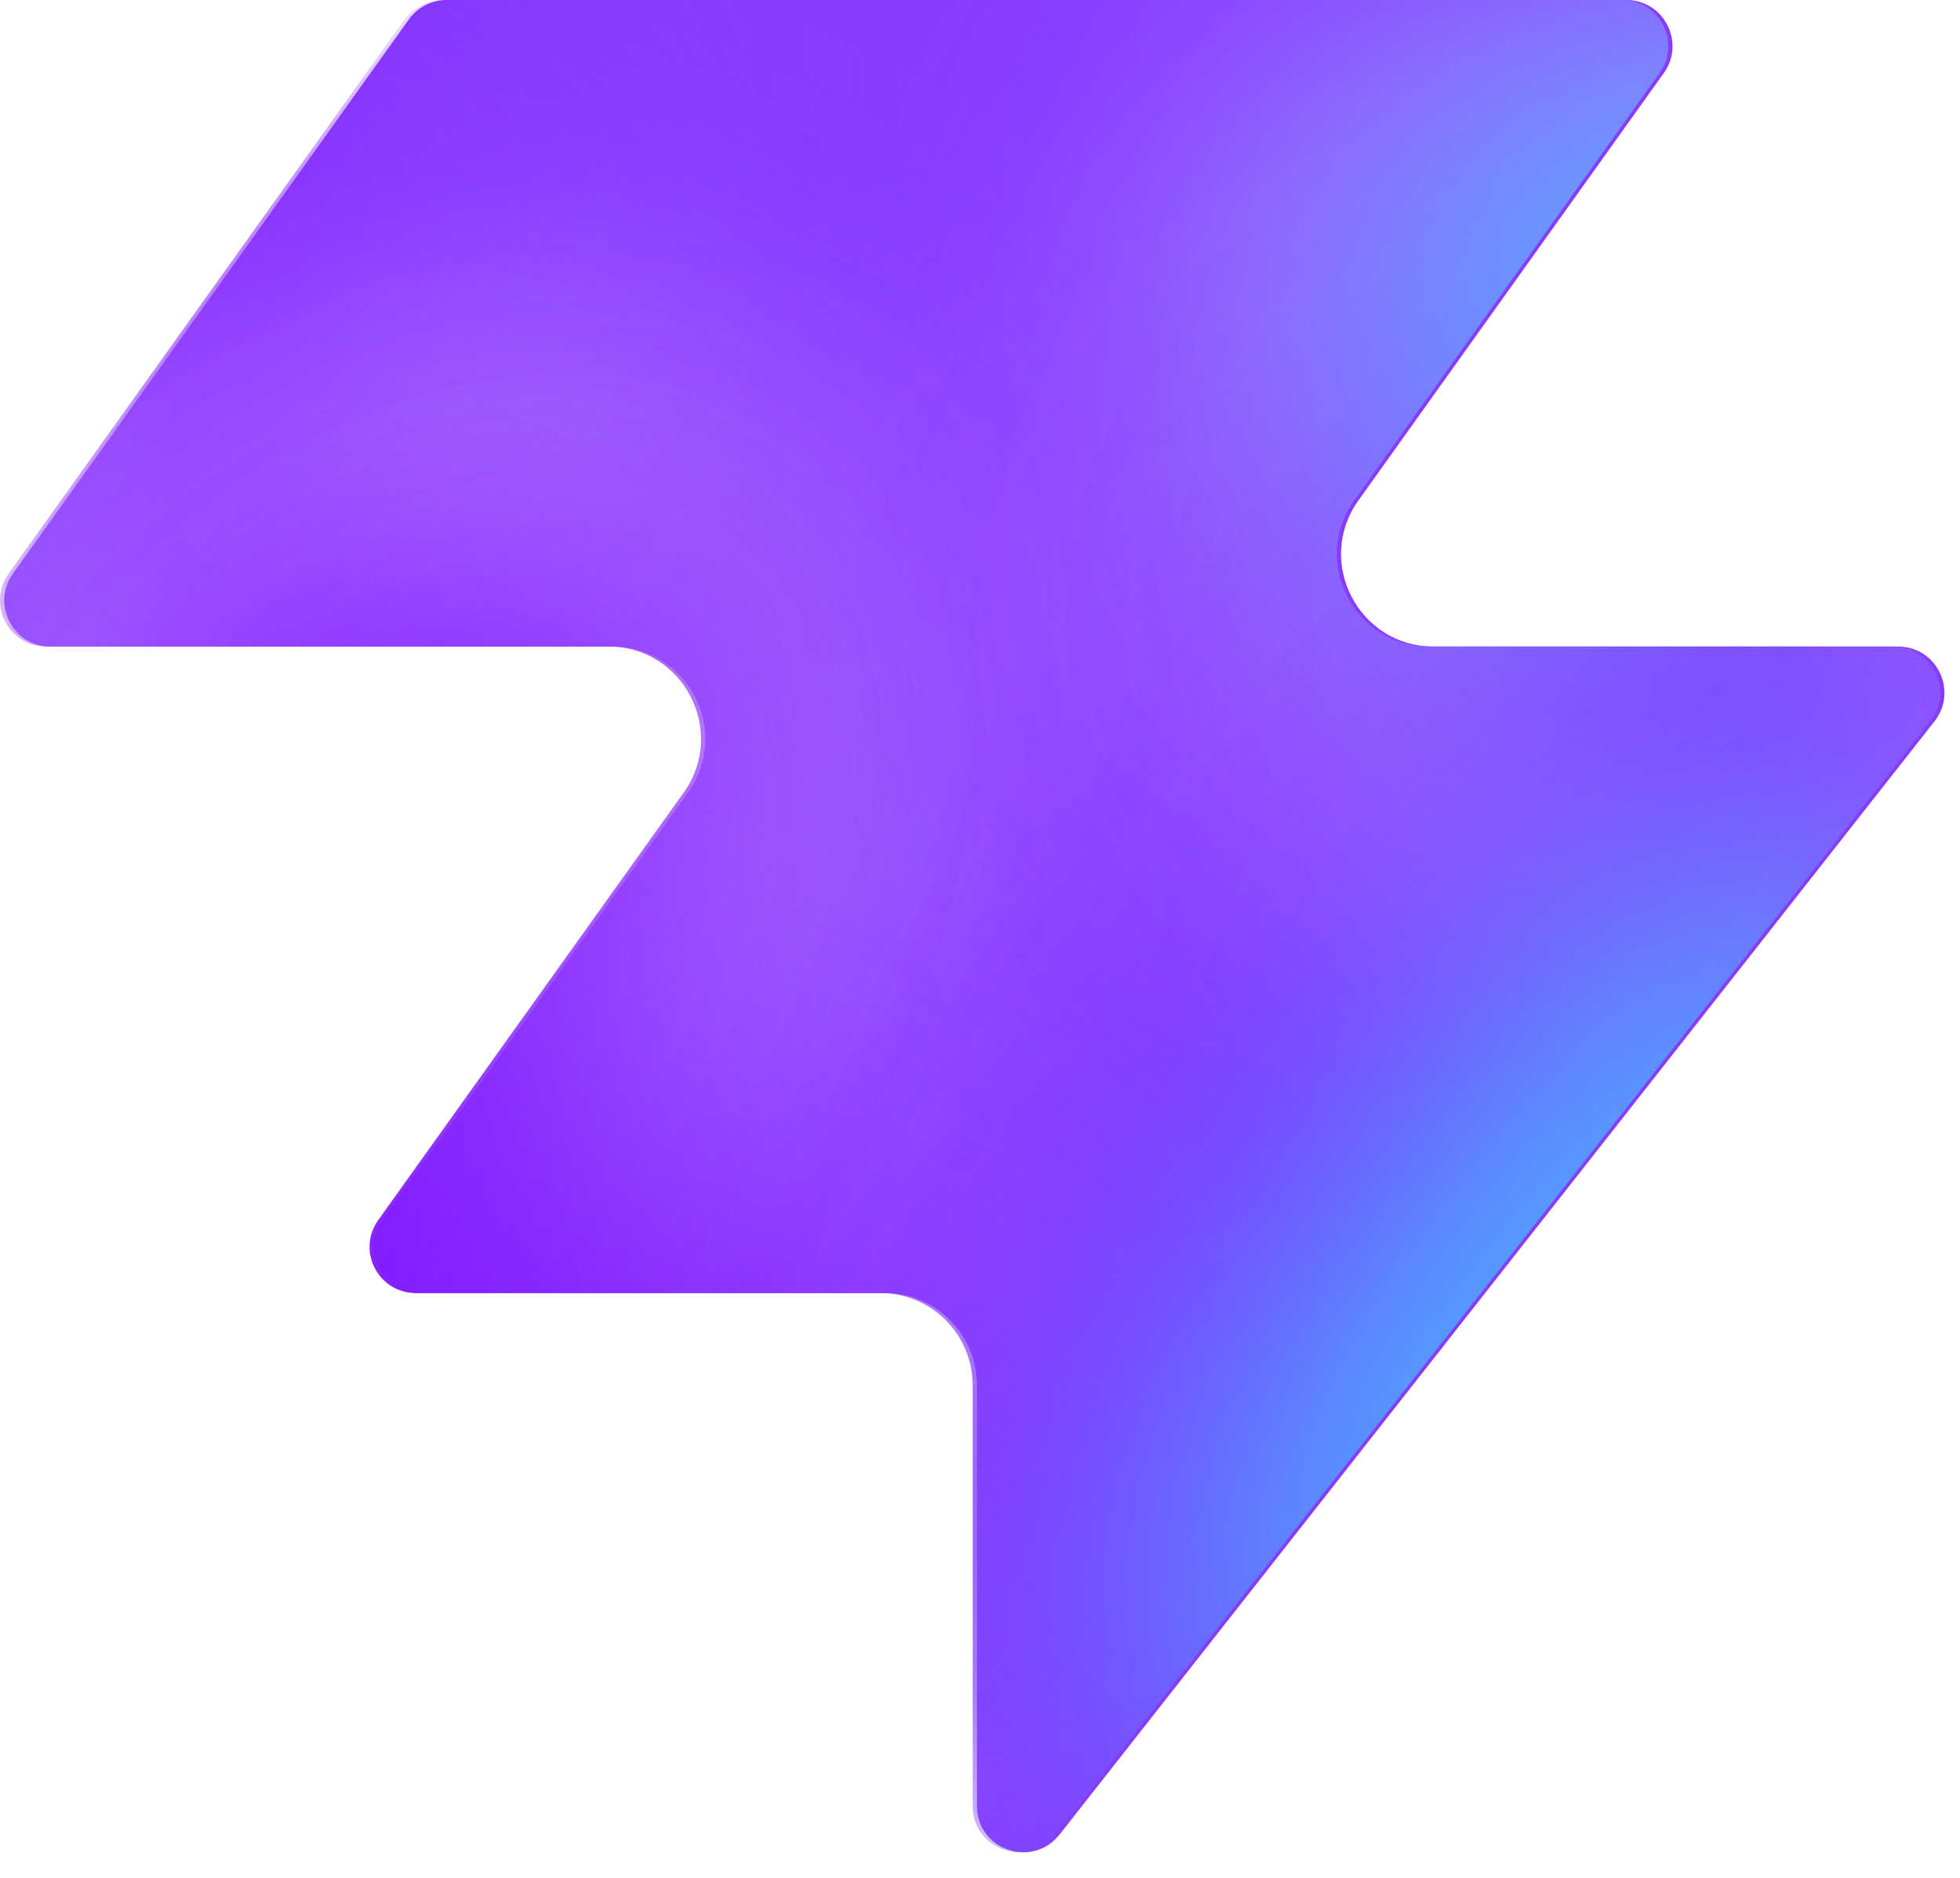
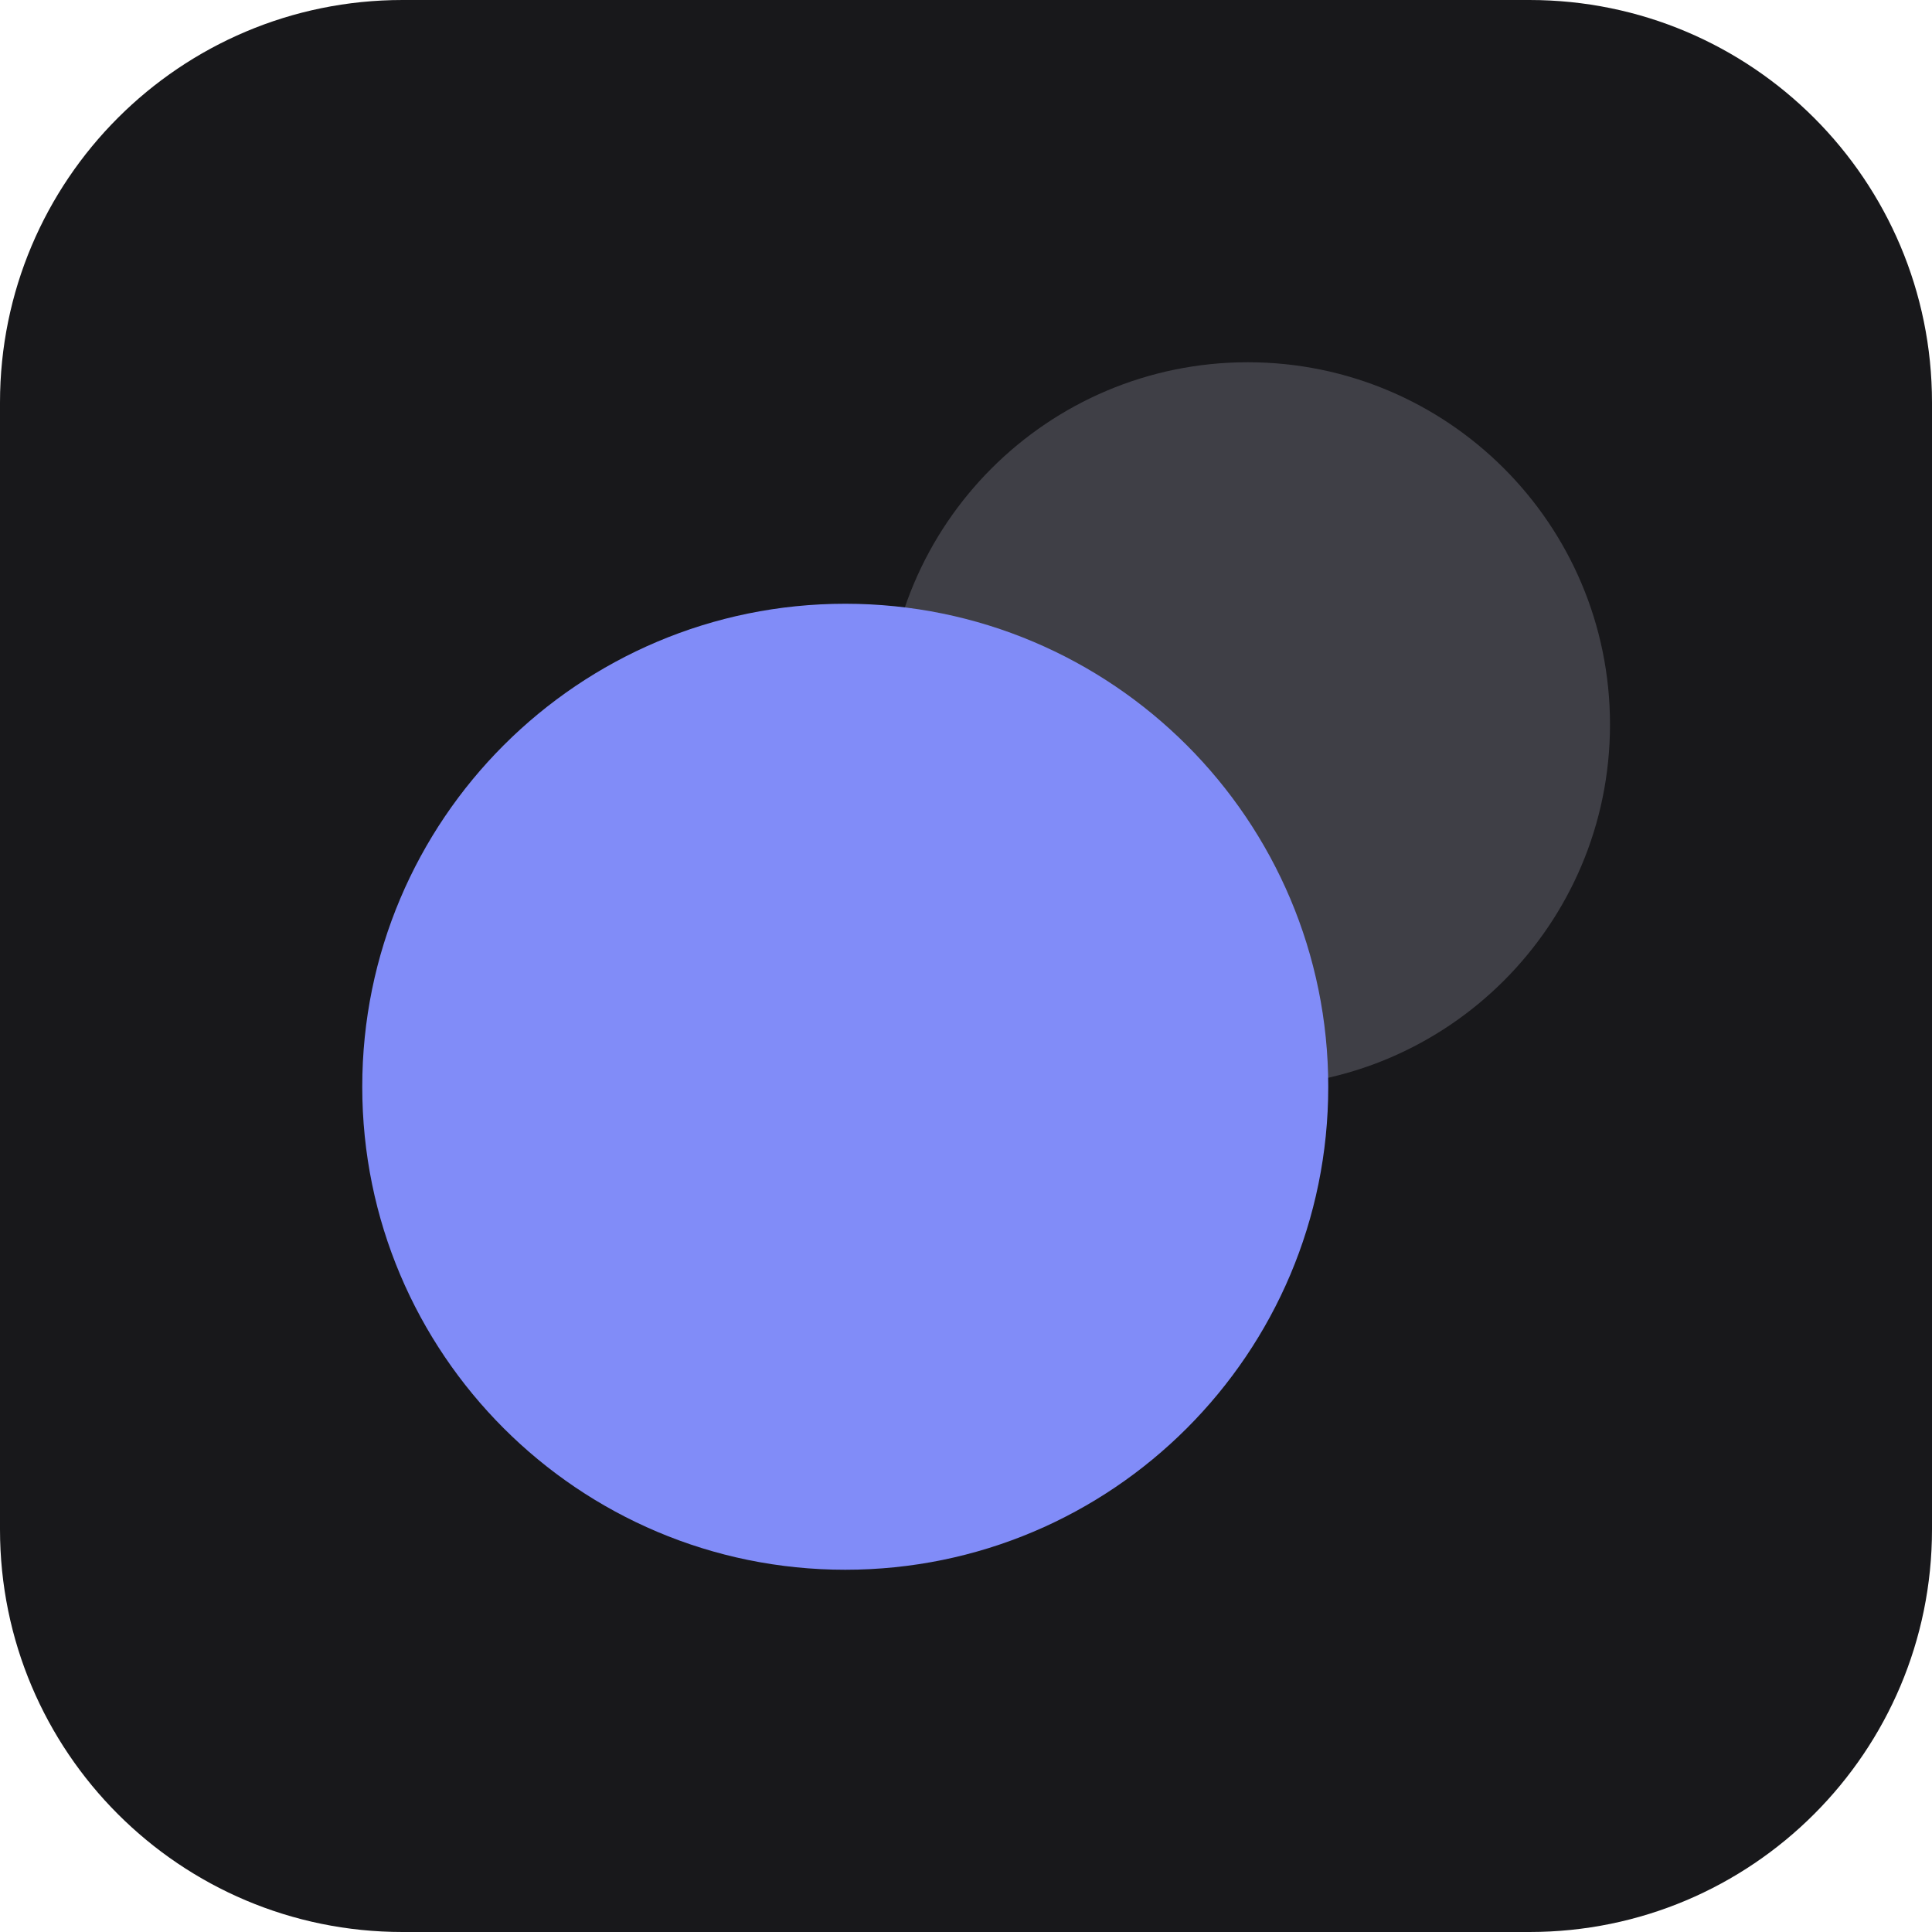
- <svg xmlns="http://www.w3.org/2000/svg" width="48" height="46" fill="none" viewBox="0 0 48 46">
-   <path fill="#863bff" d="M25.946 44.938c-.664.845-2.021.375-2.021-.698V33.937a2.26 2.26 0 0 0-2.262-2.262H10.287c-.92 0-1.456-1.04-.92-1.788l7.48-10.471c1.07-1.497 0-3.578-1.842-3.578H1.237c-.92 0-1.456-1.04-.92-1.788L10.013.474c.214-.297.556-.474.92-.474h28.894c.92 0 1.456 1.04.92 1.788l-7.48 10.471c-1.07 1.498 0 3.579 1.842 3.579h11.377c.943 0 1.473 1.088.89 1.83L25.947 44.94z" style="fill:#863bff;fill:color(display-p3 .525 .23 1);fill-opacity:1" />
-   <mask id="a" width="48" height="46" x="0" y="0" maskUnits="userSpaceOnUse" style="mask-type:alpha">
-     <path fill="#000" d="M25.842 44.938c-.664.844-2.021.375-2.021-.698V33.937a2.26 2.26 0 0 0-2.262-2.262H10.183c-.92 0-1.456-1.04-.92-1.788l7.48-10.471c1.07-1.498 0-3.579-1.842-3.579H1.133c-.92 0-1.456-1.04-.92-1.787L9.91.473c.214-.297.556-.474.92-.474h28.894c.92 0 1.456 1.04.92 1.788l-7.48 10.471c-1.07 1.498 0 3.578 1.842 3.578h11.377c.943 0 1.473 1.088.89 1.832L25.843 44.94z" style="fill:#000;fill-opacity:1" />
-   </mask>
-   <g mask="url(#a)">
-     <g filter="url(#b)">
-       <ellipse cx="5.508" cy="14.704" fill="#ede6ff" rx="5.508" ry="14.704" style="fill:#ede6ff;fill:color(display-p3 .927 .903 1);fill-opacity:1" transform="matrix(.00324 1 1 -.00324 -4.47 31.516)" />
-     </g>
-     <g filter="url(#c)">
-       <ellipse cx="10.399" cy="29.851" fill="#ede6ff" rx="10.399" ry="29.851" style="fill:#ede6ff;fill:color(display-p3 .927 .903 1);fill-opacity:1" transform="matrix(.00324 1 1 -.00324 -39.328 7.883)" />
-     </g>
-     <g filter="url(#d)">
-       <ellipse cx="5.508" cy="30.487" fill="#7e14ff" rx="5.508" ry="30.487" style="fill:#7e14ff;fill:color(display-p3 .492 .077 1);fill-opacity:1" transform="rotate(89.814 -25.913 -14.639)scale(1 -1)" />
-     </g>
-     <g filter="url(#e)">
-       <ellipse cx="5.508" cy="30.599" fill="#7e14ff" rx="5.508" ry="30.599" style="fill:#7e14ff;fill:color(display-p3 .492 .077 1);fill-opacity:1" transform="rotate(89.814 -32.644 -3.334)scale(1 -1)" />
-     </g>
-     <g filter="url(#f)">
-       <ellipse cx="5.508" cy="30.599" fill="#7e14ff" rx="5.508" ry="30.599" style="fill:#7e14ff;fill:color(display-p3 .492 .077 1);fill-opacity:1" transform="matrix(.00324 1 1 -.00324 -34.34 30.47)" />
-     </g>
-     <g filter="url(#g)">
-       <ellipse cx="14.072" cy="22.078" fill="#ede6ff" rx="14.072" ry="22.078" style="fill:#ede6ff;fill:color(display-p3 .927 .903 1);fill-opacity:1" transform="rotate(93.35 24.506 48.493)scale(-1 1)" />
-     </g>
-     <g filter="url(#h)">
-       <ellipse cx="3.47" cy="21.501" fill="#7e14ff" rx="3.47" ry="21.501" style="fill:#7e14ff;fill:color(display-p3 .492 .077 1);fill-opacity:1" transform="rotate(89.009 28.708 47.59)scale(-1 1)" />
-     </g>
-     <g filter="url(#i)">
-       <ellipse cx="3.47" cy="21.501" fill="#7e14ff" rx="3.47" ry="21.501" style="fill:#7e14ff;fill:color(display-p3 .492 .077 1);fill-opacity:1" transform="rotate(89.009 28.708 47.59)scale(-1 1)" />
-     </g>
-     <g filter="url(#j)">
-       <ellipse cx=".387" cy="8.972" fill="#7e14ff" rx="4.407" ry="29.108" style="fill:#7e14ff;fill:color(display-p3 .492 .077 1);fill-opacity:1" transform="rotate(39.51 .387 8.972)" />
-     </g>
-     <g filter="url(#k)">
-       <ellipse cx="47.523" cy="-6.092" fill="#7e14ff" rx="4.407" ry="29.108" style="fill:#7e14ff;fill:color(display-p3 .492 .077 1);fill-opacity:1" transform="rotate(37.892 47.523 -6.092)" />
-     </g>
-     <g filter="url(#l)">
-       <ellipse cx="41.412" cy="6.333" fill="#47bfff" rx="5.971" ry="9.665" style="fill:#47bfff;fill:color(display-p3 .28 .748 1);fill-opacity:1" transform="rotate(37.892 41.412 6.333)" />
-     </g>
-     <g filter="url(#m)">
-       <ellipse cx="-1.879" cy="38.332" fill="#7e14ff" rx="4.407" ry="29.108" style="fill:#7e14ff;fill:color(display-p3 .492 .077 1);fill-opacity:1" transform="rotate(37.892 -1.88 38.332)" />
-     </g>
-     <g filter="url(#n)">
-       <ellipse cx="-1.879" cy="38.332" fill="#7e14ff" rx="4.407" ry="29.108" style="fill:#7e14ff;fill:color(display-p3 .492 .077 1);fill-opacity:1" transform="rotate(37.892 -1.88 38.332)" />
-     </g>
-     <g filter="url(#o)">
-       <ellipse cx="35.651" cy="29.907" fill="#7e14ff" rx="4.407" ry="29.108" style="fill:#7e14ff;fill:color(display-p3 .492 .077 1);fill-opacity:1" transform="rotate(37.892 35.651 29.907)" />
-     </g>
-     <g filter="url(#p)">
-       <ellipse cx="38.418" cy="32.4" fill="#47bfff" rx="5.971" ry="15.297" style="fill:#47bfff;fill:color(display-p3 .28 .748 1);fill-opacity:1" transform="rotate(37.892 38.418 32.4)" />
-     </g>
-   </g>
-   <defs>
-     <filter id="b" width="60.045" height="41.654" x="-19.77" y="16.149" color-interpolation-filters="sRGB" filterUnits="userSpaceOnUse">
-       <feFlood flood-opacity="0" result="BackgroundImageFix" />
-       <feBlend in="SourceGraphic" in2="BackgroundImageFix" result="shape" />
-       <feGaussianBlur result="effect1_foregroundBlur_2002_17158" stdDeviation="7.659" />
-     </filter>
-     <filter id="c" width="90.34" height="51.437" x="-54.613" y="-7.533" color-interpolation-filters="sRGB" filterUnits="userSpaceOnUse">
-       <feFlood flood-opacity="0" result="BackgroundImageFix" />
-       <feBlend in="SourceGraphic" in2="BackgroundImageFix" result="shape" />
-       <feGaussianBlur result="effect1_foregroundBlur_2002_17158" stdDeviation="7.659" />
-     </filter>
-     <filter id="d" width="79.355" height="29.4" x="-49.64" y="2.03" color-interpolation-filters="sRGB" filterUnits="userSpaceOnUse">
-       <feFlood flood-opacity="0" result="BackgroundImageFix" />
-       <feBlend in="SourceGraphic" in2="BackgroundImageFix" result="shape" />
-       <feGaussianBlur result="effect1_foregroundBlur_2002_17158" stdDeviation="4.596" />
-     </filter>
-     <filter id="e" width="79.579" height="29.4" x="-45.045" y="20.029" color-interpolation-filters="sRGB" filterUnits="userSpaceOnUse">
-       <feFlood flood-opacity="0" result="BackgroundImageFix" />
-       <feBlend in="SourceGraphic" in2="BackgroundImageFix" result="shape" />
-       <feGaussianBlur result="effect1_foregroundBlur_2002_17158" stdDeviation="4.596" />
-     </filter>
-     <filter id="f" width="79.579" height="29.4" x="-43.513" y="21.178" color-interpolation-filters="sRGB" filterUnits="userSpaceOnUse">
-       <feFlood flood-opacity="0" result="BackgroundImageFix" />
-       <feBlend in="SourceGraphic" in2="BackgroundImageFix" result="shape" />
-       <feGaussianBlur result="effect1_foregroundBlur_2002_17158" stdDeviation="4.596" />
-     </filter>
-     <filter id="g" width="74.749" height="58.852" x="15.756" y="-17.901" color-interpolation-filters="sRGB" filterUnits="userSpaceOnUse">
-       <feFlood flood-opacity="0" result="BackgroundImageFix" />
-       <feBlend in="SourceGraphic" in2="BackgroundImageFix" result="shape" />
-       <feGaussianBlur result="effect1_foregroundBlur_2002_17158" stdDeviation="7.659" />
-     </filter>
-     <filter id="h" width="61.377" height="25.362" x="23.548" y="2.284" color-interpolation-filters="sRGB" filterUnits="userSpaceOnUse">
-       <feFlood flood-opacity="0" result="BackgroundImageFix" />
-       <feBlend in="SourceGraphic" in2="BackgroundImageFix" result="shape" />
-       <feGaussianBlur result="effect1_foregroundBlur_2002_17158" stdDeviation="4.596" />
-     </filter>
-     <filter id="i" width="61.377" height="25.362" x="23.548" y="2.284" color-interpolation-filters="sRGB" filterUnits="userSpaceOnUse">
-       <feFlood flood-opacity="0" result="BackgroundImageFix" />
-       <feBlend in="SourceGraphic" in2="BackgroundImageFix" result="shape" />
-       <feGaussianBlur result="effect1_foregroundBlur_2002_17158" stdDeviation="4.596" />
-     </filter>
-     <filter id="j" width="56.045" height="63.649" x="-27.636" y="-22.853" color-interpolation-filters="sRGB" filterUnits="userSpaceOnUse">
-       <feFlood flood-opacity="0" result="BackgroundImageFix" />
-       <feBlend in="SourceGraphic" in2="BackgroundImageFix" result="shape" />
-       <feGaussianBlur result="effect1_foregroundBlur_2002_17158" stdDeviation="4.596" />
-     </filter>
-     <filter id="k" width="54.814" height="64.646" x="20.116" y="-38.415" color-interpolation-filters="sRGB" filterUnits="userSpaceOnUse">
-       <feFlood flood-opacity="0" result="BackgroundImageFix" />
-       <feBlend in="SourceGraphic" in2="BackgroundImageFix" result="shape" />
-       <feGaussianBlur result="effect1_foregroundBlur_2002_17158" stdDeviation="4.596" />
-     </filter>
-     <filter id="l" width="33.541" height="35.313" x="24.641" y="-11.323" color-interpolation-filters="sRGB" filterUnits="userSpaceOnUse">
-       <feFlood flood-opacity="0" result="BackgroundImageFix" />
-       <feBlend in="SourceGraphic" in2="BackgroundImageFix" result="shape" />
-       <feGaussianBlur result="effect1_foregroundBlur_2002_17158" stdDeviation="4.596" />
-     </filter>
-     <filter id="m" width="54.814" height="64.646" x="-29.286" y="6.009" color-interpolation-filters="sRGB" filterUnits="userSpaceOnUse">
-       <feFlood flood-opacity="0" result="BackgroundImageFix" />
-       <feBlend in="SourceGraphic" in2="BackgroundImageFix" result="shape" />
-       <feGaussianBlur result="effect1_foregroundBlur_2002_17158" stdDeviation="4.596" />
-     </filter>
-     <filter id="n" width="54.814" height="64.646" x="-29.286" y="6.009" color-interpolation-filters="sRGB" filterUnits="userSpaceOnUse">
-       <feFlood flood-opacity="0" result="BackgroundImageFix" />
-       <feBlend in="SourceGraphic" in2="BackgroundImageFix" result="shape" />
-       <feGaussianBlur result="effect1_foregroundBlur_2002_17158" stdDeviation="4.596" />
-     </filter>
-     <filter id="o" width="54.814" height="64.646" x="8.244" y="-2.416" color-interpolation-filters="sRGB" filterUnits="userSpaceOnUse">
-       <feFlood flood-opacity="0" result="BackgroundImageFix" />
-       <feBlend in="SourceGraphic" in2="BackgroundImageFix" result="shape" />
-       <feGaussianBlur result="effect1_foregroundBlur_2002_17158" stdDeviation="4.596" />
-     </filter>
-     <filter id="p" width="39.409" height="43.623" x="18.713" y="10.588" color-interpolation-filters="sRGB" filterUnits="userSpaceOnUse">
-       <feFlood flood-opacity="0" result="BackgroundImageFix" />
-       <feBlend in="SourceGraphic" in2="BackgroundImageFix" result="shape" />
-       <feGaussianBlur result="effect1_foregroundBlur_2002_17158" stdDeviation="4.596" />
-     </filter>
-   </defs>
+ <svg xmlns="http://www.w3.org/2000/svg" viewBox="0 0 48 48">
+   <rect width="48" height="48" rx="10" fill="#18181b" />
+   <circle cx="31" cy="18" r="9" fill="#3f3f46" />
+   <circle cx="21" cy="27" r="12" fill="#818cf8" />
</svg>
